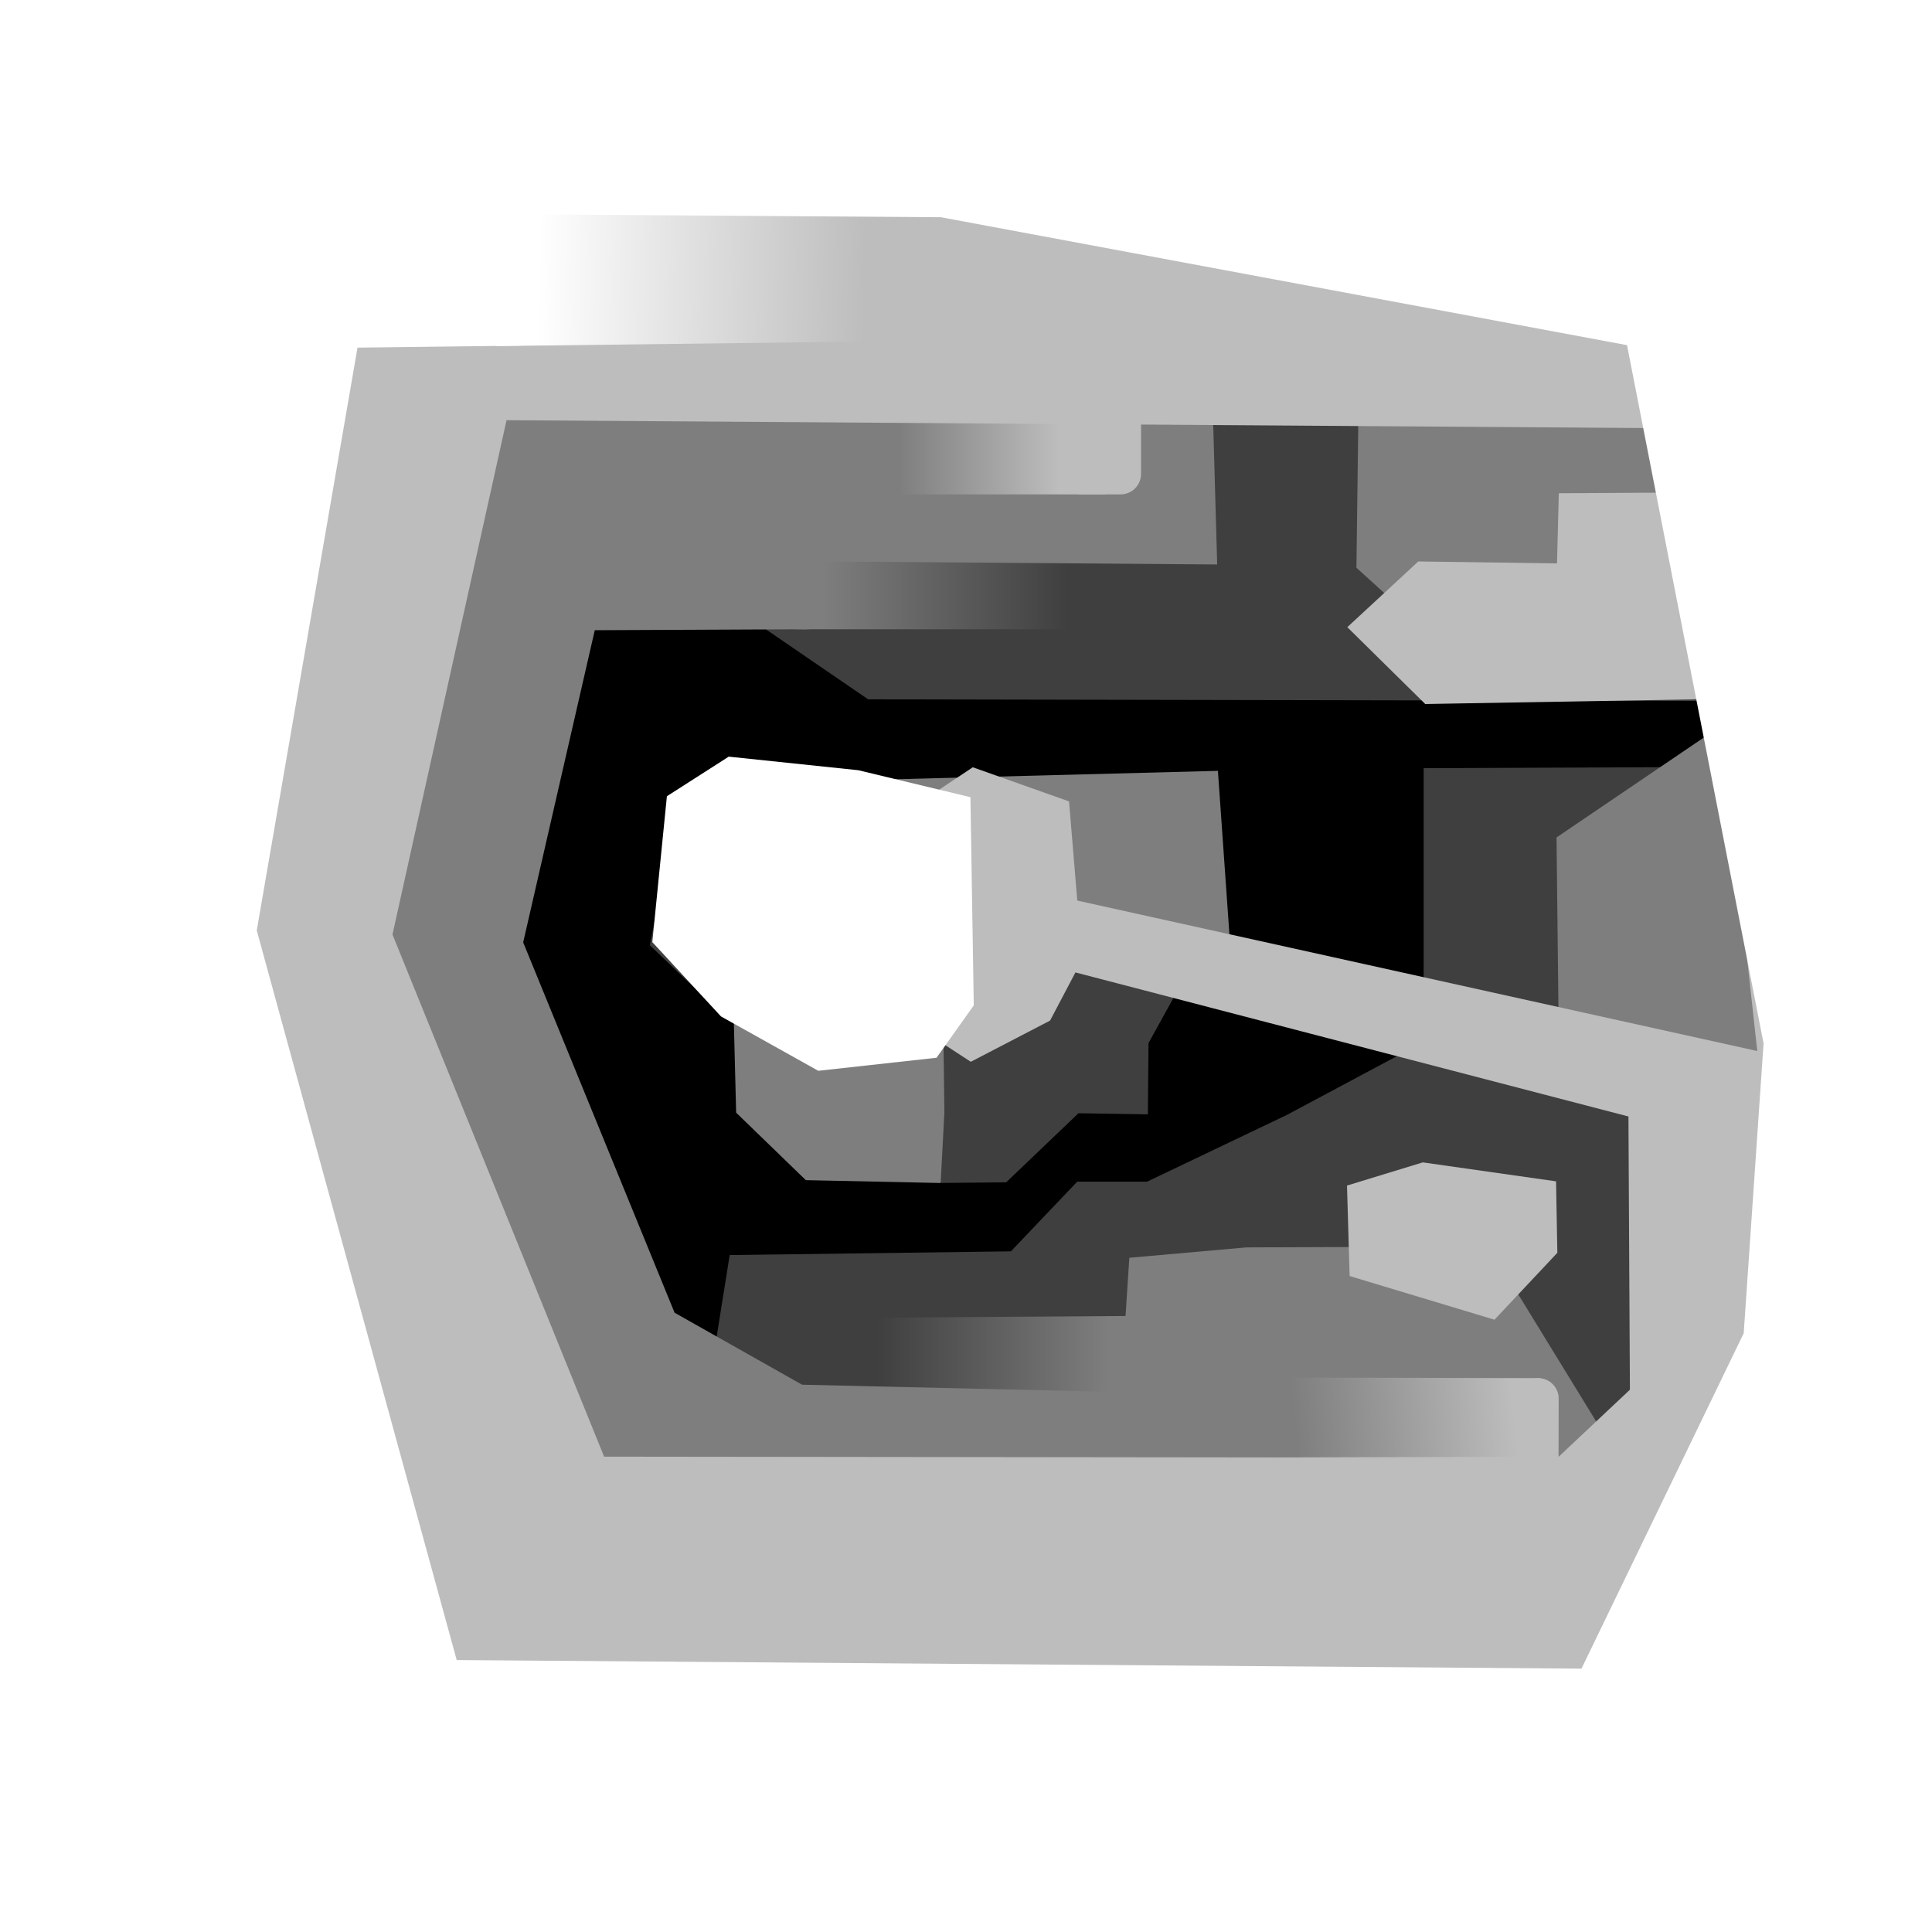
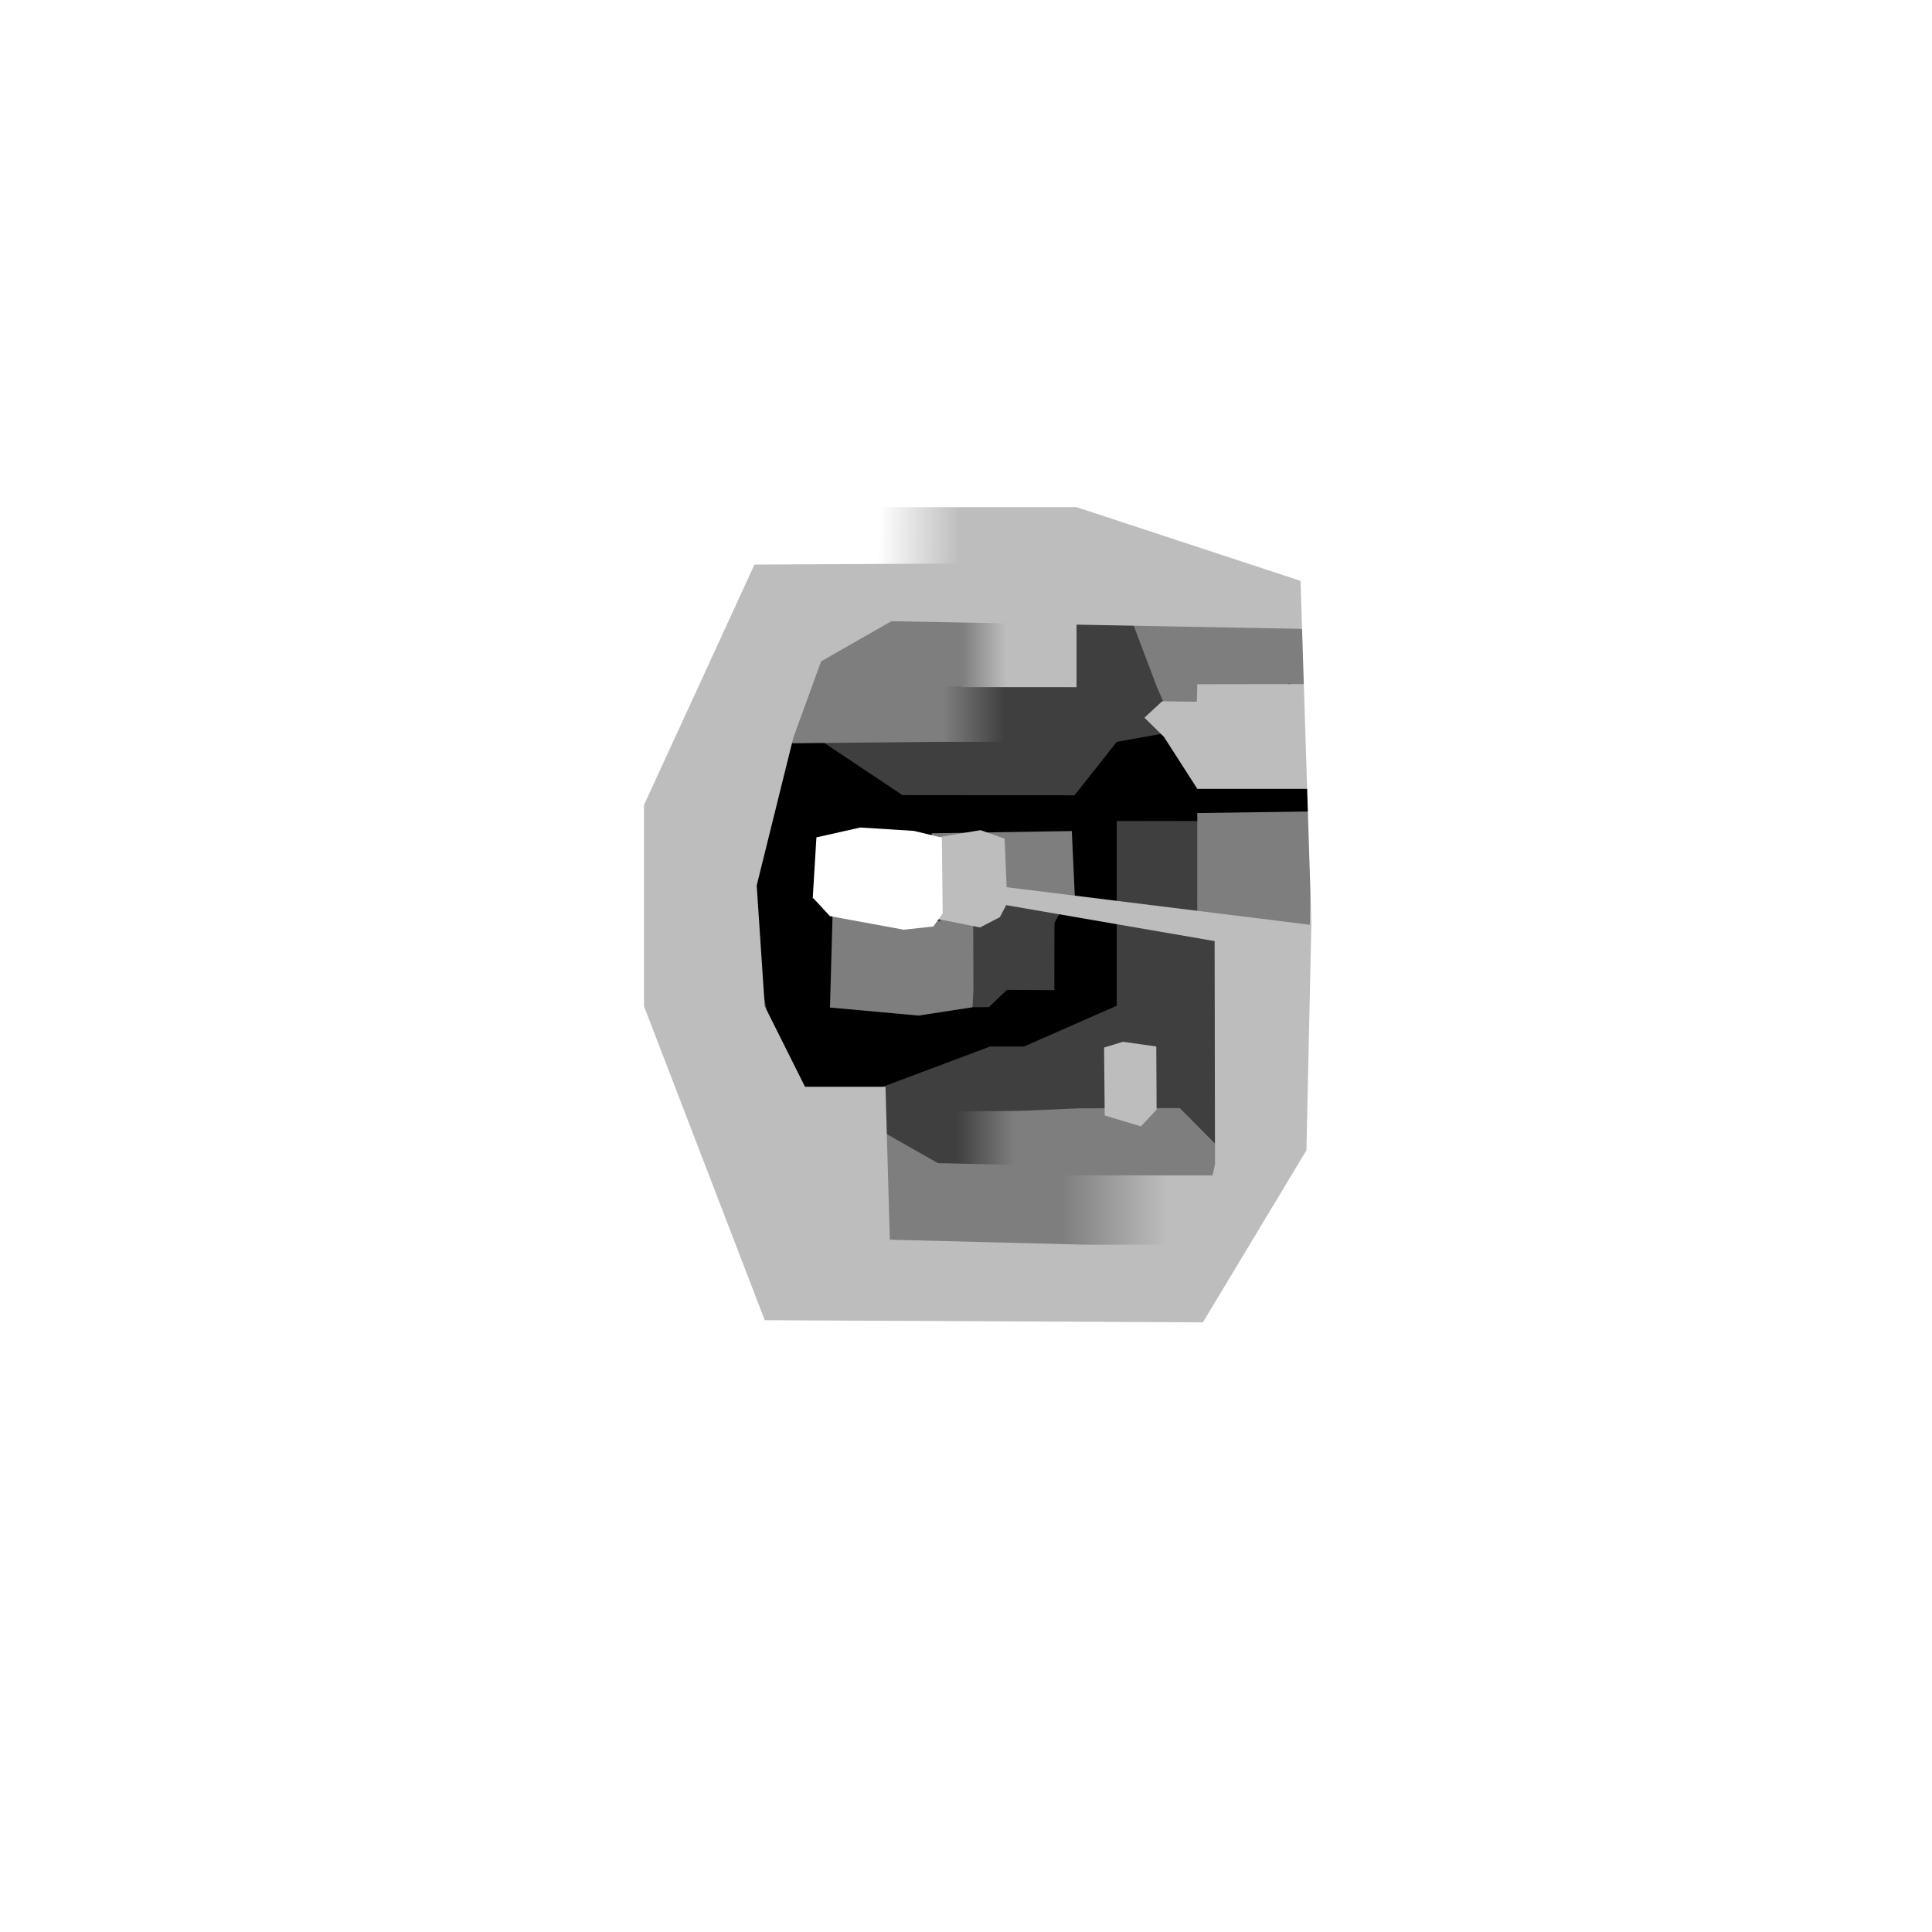
- <svg xmlns="http://www.w3.org/2000/svg" xmlns:xlink="http://www.w3.org/1999/xlink" width="8426.931" height="8426.931" viewBox="0 0 8426.931 8426.931" id="svg2" version="1.1">
+ <svg xmlns="http://www.w3.org/2000/svg" xmlns:xlink="http://www.w3.org/1999/xlink" width="240" height="240" viewBox="0 0 240 240" id="svg2" version="1.1">
  <defs id="defs4">
    <linearGradient id="linearGradient6356">
      <stop id="stop6358" offset="0" style="stop-color:#7e7e7e;stop-opacity:1" />
      <stop id="stop6360" offset="1" style="stop-color:#3f3f3f;stop-opacity:1" />
    </linearGradient>
-     <linearGradient xlink:href="#linearGradient9794" id="linearGradient9792" gradientUnits="userSpaceOnUse" x1="1919.558" y1="-1426.744" x2="850.644" y2="-1426.744" />
+     <linearGradient xlink:href="#linearGradient9794" id="linearGradient9792" gradientUnits="userSpaceOnUse" x1="1919.558" y1="-1426.744" x2="850.644" y2="-1426.744" gradientTransform="matrix(-0.00711493,0,0,0.00710647,-3385.613,3793.738)" />
    <linearGradient id="linearGradient9794">
      <stop id="stop9796" offset="0" style="stop-color:#7e7e7e;stop-opacity:1" />
      <stop id="stop9798" offset="1" style="stop-color:#3f3f3f;stop-opacity:1" />
    </linearGradient>
-     <linearGradient xlink:href="#linearGradient9720" id="linearGradient9726" x1="1919.558" y1="-1426.744" x2="1563.253" y2="-1426.744" gradientUnits="userSpaceOnUse" />
+     <linearGradient xlink:href="#linearGradient9720" id="linearGradient9726" x1="1955.777" y1="-1426.744" x2="1563.253" y2="-1426.744" gradientUnits="userSpaceOnUse" gradientTransform="matrix(0.01404112,0,0,0.00860569,-3418.907,3791.312)" />
    <linearGradient id="linearGradient9720">
      <stop style="stop-color:#bdbdbd;stop-opacity:1;" offset="0" id="stop9722" />
      <stop style="stop-color:#7e7e7e;stop-opacity:1" offset="1" id="stop9724" />
    </linearGradient>
-     <linearGradient xlink:href="#linearGradient9720" id="linearGradient9726-8" x1="1919.558" y1="-1426.744" x2="960.992" y2="-1523.273" gradientUnits="userSpaceOnUse" gradientTransform="translate(199.27,-93.51838)" />
-     <linearGradient xlink:href="#linearGradient10019" id="linearGradient10017" gradientUnits="userSpaceOnUse" x1="1919.558" y1="-1426.744" x2="1196.519" y2="-1412.355" />
+     <linearGradient xlink:href="#linearGradient9720" id="linearGradient9726-8" x1="2805.081" y1="-1519.212" x2="960.992" y2="-1523.273" gradientUnits="userSpaceOnUse" gradientTransform="matrix(0.00711491,1.5649502e-5,1.5668135e-5,-0.00710645,-3391.38,3800.278)" />
+     <linearGradient xlink:href="#linearGradient10019" id="linearGradient10017" gradientUnits="userSpaceOnUse" x1="1919.558" y1="-1426.744" x2="1196.519" y2="-1412.355" gradientTransform="matrix(-0.01404007,1.7124094e-4,1.0520237e-4,0.00860505,-3380.995,3784.492)" />
    <linearGradient id="linearGradient10019">
      <stop id="stop10021" offset="0" style="stop-color:#ffffff;stop-opacity:1" />
      <stop id="stop10023" offset="1" style="stop-color:#bdbdbd;stop-opacity:1" />
    </linearGradient>
-     <linearGradient xlink:href="#linearGradient6356" id="linearGradient9726-8-6" x1="1671.192" y1="-1525.877" x2="660.919" y2="-1519.217" gradientUnits="userSpaceOnUse" gradientTransform="translate(199.27,-93.51838)" />
+     <linearGradient xlink:href="#linearGradient6356" id="linearGradient9726-8-6" x1="1671.192" y1="-1525.877" x2="660.919" y2="-1519.217" gradientUnits="userSpaceOnUse" gradientTransform="matrix(0.00711477,-4.6847098e-5,-4.6902875e-5,-0.00710631,-3402.401,3798.466)" />
  </defs>
-   <g id="layer3" style="display:inline" transform="translate(3199.102,4994.543)">
-     <path style="color:#000000;clip-rule:nonzero;display:inline;overflow:visible;visibility:visible;opacity:1;isolation:auto;mix-blend-mode:normal;color-interpolation:sRGB;color-interpolation-filters:linearRGB;solid-color:#000000;solid-opacity:1;fill:#000000;fill-opacity:1;fill-rule:nonzero;stroke:none;stroke-width:10;stroke-linecap:round;stroke-linejoin:round;stroke-miterlimit:4;stroke-dasharray:none;stroke-dashoffset:0;stroke-opacity:1;marker:none;color-rendering:auto;image-rendering:auto;shape-rendering:auto;text-rendering:auto;enable-background:accumulate" d="m 4937.193,-4805.086 -38.796,5058.001 -7487.441,1278.264 0,-5703.592 z" id="rect7794" />
-     <path style="color:#000000;clip-rule:nonzero;display:inline;overflow:visible;visibility:visible;opacity:1;isolation:auto;mix-blend-mode:normal;color-interpolation:sRGB;color-interpolation-filters:linearRGB;solid-color:#000000;solid-opacity:1;fill:#3f3f3f;fill-opacity:1;fill-rule:nonzero;stroke:none;stroke-width:10;stroke-linecap:round;stroke-linejoin:round;stroke-miterlimit:4;stroke-dasharray:none;stroke-dashoffset:0;stroke-opacity:1;marker:none;color-rendering:auto;image-rendering:auto;shape-rendering:auto;text-rendering:auto;enable-background:accumulate" d="m -2876.888,-4704.547 -184.524,8019.048 8201.985,14.194 85.165,-8090.019 z m 7380.59,2767.984 5.66,286.349 -1498.871,6.295 0,1193.73 -596.697,318.713 -609.916,291.149 -304.466,0 L 1210.179,463.534 -16.363,479.726 -132.719,1208.372 -750.689,-53.677 -1115.592,-1019.304 l 233.527,-826.75 276.348,-915.058 1193.163,816.865 z m -3491.322,419.703 -1252.847,2.507 -124.061,642.761 291.559,278.961 980.519,757.875 282.035,-2.794 315.325,-301.283 302.773,4.75 2.801,-310.824 282.271,-510.993 -204.612,-407.182 -168.289,-187.959 z" id="rect6858" />
-     <path style="color:#000000;clip-rule:nonzero;display:inline;overflow:visible;visibility:visible;opacity:1;isolation:auto;mix-blend-mode:normal;color-interpolation:sRGB;color-interpolation-filters:linearRGB;solid-color:#000000;solid-opacity:1;fill:#7e7e7e;fill-opacity:1;fill-rule:nonzero;stroke:none;stroke-width:10;stroke-linecap:round;stroke-linejoin:round;stroke-miterlimit:4;stroke-dasharray:none;stroke-dashoffset:0;stroke-opacity:1;marker:none;color-rendering:auto;image-rendering:auto;shape-rendering:auto;text-rendering:auto;enable-background:accumulate" d="m 2168.856,-840.747 -769.856,-110.521 -483.066,484.423 4.174,324.195 L 903.832,165.434 315.716,153.013 11.777,-141.409 -3.714,-751.705 756.947,-466.499 l -158.126,-490.642 0,-635.725 1514.334,-39.441 z" id="path6703" />
-     <path style="color:#000000;clip-rule:nonzero;display:inline;overflow:visible;visibility:visible;opacity:1;isolation:auto;mix-blend-mode:normal;color-interpolation:sRGB;color-interpolation-filters:linearRGB;solid-color:#000000;solid-opacity:1;fill:#7e7e7e;fill-opacity:1;fill-rule:nonzero;stroke:none;stroke-width:10;stroke-linecap:round;stroke-linejoin:round;stroke-miterlimit:4;stroke-dasharray:none;stroke-dashoffset:0;stroke-opacity:1;marker:none;color-rendering:auto;image-rendering:auto;shape-rendering:auto;text-rendering:auto;enable-background:accumulate" d="m 3600.12,-443.191 1187.292,175.151 -391.269,-1399.045 -131.195,-132.447 -674.823,457.709 z" id="path6856" />
-     <g transform="matrix(-1,0,0,1,2312.595,-1079.024)" style="display:inline" id="g9728-1">
-       <rect style="color:#000000;clip-rule:nonzero;display:inline;overflow:visible;visibility:visible;opacity:1;isolation:auto;mix-blend-mode:normal;color-interpolation:sRGB;color-interpolation-filters:linearRGB;solid-color:#000000;solid-opacity:1;fill:url(#linearGradient9792);fill-opacity:1;fill-rule:nonzero;stroke:none;stroke-width:2;stroke-linecap:round;stroke-linejoin:round;stroke-miterlimit:4;stroke-dasharray:none;stroke-dashoffset:0;stroke-opacity:1;marker:none;color-rendering:auto;image-rendering:auto;shape-rendering:auto;text-rendering:auto;enable-background:accumulate" id="rect9718-6" width="1176.81" height="511.875" x="830.57" y="-1682.681" />
-       <rect y="-1532.13" x="1922.067" height="361.323" width="178.152" id="rect9716-4" style="color:#000000;clip-rule:nonzero;display:inline;overflow:visible;visibility:visible;opacity:1;isolation:auto;mix-blend-mode:normal;color-interpolation:sRGB;color-interpolation-filters:linearRGB;solid-color:#000000;solid-opacity:1;fill:#7e7e7e;fill-opacity:1;fill-rule:nonzero;stroke:none;stroke-width:2;stroke-linecap:round;stroke-linejoin:round;stroke-miterlimit:4;stroke-dasharray:none;stroke-dashoffset:0;stroke-opacity:1;marker:none;color-rendering:auto;image-rendering:auto;shape-rendering:auto;text-rendering:auto;enable-background:accumulate" rx="67.748" ry="67.748" />
-     </g>
-     <g style="display:inline" id="g9728-9-8" transform="matrix(0.9999783,-0.00659218,-0.00659218,-0.9999783,-246.7068,-505.912)">
-       <rect style="color:#000000;clip-rule:nonzero;display:inline;overflow:visible;visibility:visible;opacity:1;isolation:auto;mix-blend-mode:normal;color-interpolation:sRGB;color-interpolation-filters:linearRGB;solid-color:#000000;solid-opacity:1;fill:url(#linearGradient9726-8-6);fill-opacity:1;fill-rule:nonzero;stroke:none;stroke-width:2;stroke-linecap:round;stroke-linejoin:round;stroke-miterlimit:4;stroke-dasharray:none;stroke-dashoffset:0;stroke-opacity:1;marker:none;color-rendering:auto;image-rendering:auto;shape-rendering:auto;text-rendering:auto;enable-background:accumulate" id="rect9718-8-5" width="1203.066" height="708.17" x="836.939" y="-1972.495" />
-       <rect y="-1915.213" x="2121.337" height="650.888" width="178.152" id="rect9716-2-4" style="color:#000000;clip-rule:nonzero;display:inline;overflow:visible;visibility:visible;opacity:1;isolation:auto;mix-blend-mode:normal;color-interpolation:sRGB;color-interpolation-filters:linearRGB;solid-color:#000000;solid-opacity:1;fill:#bdbdbd;fill-opacity:1;fill-rule:nonzero;stroke:none;stroke-width:2;stroke-linecap:round;stroke-linejoin:round;stroke-miterlimit:4;stroke-dasharray:none;stroke-dashoffset:0;stroke-opacity:1;marker:none;color-rendering:auto;image-rendering:auto;shape-rendering:auto;text-rendering:auto;enable-background:accumulate" rx="89.076" ry="89.076" />
-     </g>
-     <path style="color:#000000;clip-rule:nonzero;display:inline;overflow:visible;visibility:visible;opacity:1;isolation:auto;mix-blend-mode:normal;color-interpolation:sRGB;color-interpolation-filters:linearRGB;solid-color:#000000;solid-opacity:1;fill:#7e7e7e;fill-opacity:1;fill-rule:nonzero;stroke:none;stroke-width:10;stroke-linecap:round;stroke-linejoin:round;stroke-miterlimit:4;stroke-dasharray:none;stroke-dashoffset:0;stroke-opacity:1;marker:none;color-rendering:auto;image-rendering:auto;shape-rendering:auto;text-rendering:auto;enable-background:accumulate" d="m 5108.624,-1836.207 -995.867,-767.122 -887,546.863 -508.428,-461.687 9.832,-764.974 -638.502,0.172 21.302,750.545 -1821.214,-14.041 24.381,296.584 -917.971,4.172 -312.291,1361.606 660.341,1615.254 556.057,314.005 1389.398,32.154 38.077,-585.75 510.972,-45.283 1057.35,-4.139 1780.888,2905.26 -8233.71,157.96 336.912,-8183.943 8011.64,-29.672 z" id="path6912" />
-     <g id="g9728" transform="matrix(1.973473,0,0,1.210967,-2366.879,-1420.37)" style="display:inline">
-       <rect style="color:#000000;clip-rule:nonzero;display:inline;overflow:visible;visibility:visible;opacity:1;isolation:auto;mix-blend-mode:normal;color-interpolation:sRGB;color-interpolation-filters:linearRGB;solid-color:#000000;solid-opacity:1;fill:url(#linearGradient9726);fill-opacity:1;fill-rule:nonzero;stroke:none;stroke-width:2;stroke-linecap:round;stroke-linejoin:round;stroke-miterlimit:4;stroke-dasharray:none;stroke-dashoffset:0;stroke-opacity:1;marker:none;color-rendering:auto;image-rendering:auto;shape-rendering:auto;text-rendering:auto;enable-background:accumulate" id="rect9718" width="459.181" height="511.875" x="1563.253" y="-1682.681" />
-       <rect y="-1532.13" x="1922.067" height="361.323" width="178.152" id="rect9716" style="color:#000000;clip-rule:nonzero;display:inline;overflow:visible;visibility:visible;opacity:1;isolation:auto;mix-blend-mode:normal;color-interpolation:sRGB;color-interpolation-filters:linearRGB;solid-color:#000000;solid-opacity:1;fill:#bdbdbd;fill-opacity:1;fill-rule:nonzero;stroke:none;stroke-width:2;stroke-linecap:round;stroke-linejoin:round;stroke-miterlimit:4;stroke-dasharray:none;stroke-dashoffset:0;stroke-opacity:1;marker:none;color-rendering:auto;image-rendering:auto;shape-rendering:auto;text-rendering:auto;enable-background:accumulate" rx="45.137" ry="73.558" />
-     </g>
-     <g style="display:inline" id="g9728-9" transform="matrix(0.9999976,0.00220215,0.00220215,-0.9999976,1302.991,-252.6435)">
-       <rect style="color:#000000;clip-rule:nonzero;display:inline;overflow:visible;visibility:visible;opacity:1;isolation:auto;mix-blend-mode:normal;color-interpolation:sRGB;color-interpolation-filters:linearRGB;solid-color:#000000;solid-opacity:1;fill:url(#linearGradient9726-8);fill-opacity:1;fill-rule:nonzero;stroke:none;stroke-width:2;stroke-linecap:round;stroke-linejoin:round;stroke-miterlimit:4;stroke-dasharray:none;stroke-dashoffset:0;stroke-opacity:1;marker:none;color-rendering:auto;image-rendering:auto;shape-rendering:auto;text-rendering:auto;enable-background:accumulate" id="rect9718-8" width="1109.129" height="708.17" x="1112.576" y="-1972.495" />
-       <rect y="-1915.213" x="2121.337" height="650.888" width="178.152" id="rect9716-2" style="color:#000000;clip-rule:nonzero;display:inline;overflow:visible;visibility:visible;opacity:1;isolation:auto;mix-blend-mode:normal;color-interpolation:sRGB;color-interpolation-filters:linearRGB;solid-color:#000000;solid-opacity:1;fill:#bdbdbd;fill-opacity:1;fill-rule:nonzero;stroke:none;stroke-width:2;stroke-linecap:round;stroke-linejoin:round;stroke-miterlimit:4;stroke-dasharray:none;stroke-dashoffset:0;stroke-opacity:1;marker:none;color-rendering:auto;image-rendering:auto;shape-rendering:auto;text-rendering:auto;enable-background:accumulate" rx="89.076" ry="89.076" />
-     </g>
-     <path style="color:#000000;clip-rule:nonzero;display:inline;overflow:visible;visibility:visible;opacity:1;isolation:auto;mix-blend-mode:normal;color-interpolation:sRGB;color-interpolation-filters:linearRGB;solid-color:#000000;solid-opacity:1;fill:#bdbdbd;fill-opacity:1;fill-rule:nonzero;stroke:none;stroke-width:10;stroke-linecap:round;stroke-linejoin:round;stroke-miterlimit:4;stroke-dasharray:none;stroke-dashoffset:0;stroke-opacity:1;marker:none;color-rendering:auto;image-rendering:auto;shape-rendering:auto;text-rendering:auto;enable-background:accumulate" d="m -2966.404,-4833.823 93.556,8072.029 7909.4,-45.617 61.019,-7966.839 z m 7133.33,1707.702 298.768,2715.933 -2965.954,-656.264 -35.897,-432.478 -419.837,-148.953 -270.469,179.791 -96.643,871.197 358.368,233.617 345.745,-179.65 110.665,-210.106 2412.121,628.32 6.395,1191.784 -310.481,292.081 -1223.662,3.279 -2940.161,-3.388 -923.06,-2277.431 497.476,-2243.403 z" id="path6920" />
-     <path style="color:#000000;clip-rule:nonzero;display:inline;overflow:visible;visibility:visible;opacity:1;isolation:auto;mix-blend-mode:normal;color-interpolation:sRGB;color-interpolation-filters:linearRGB;solid-color:#000000;solid-opacity:1;fill:#bdbdbd;fill-opacity:1;fill-rule:nonzero;stroke:none;stroke-width:10;stroke-linecap:round;stroke-linejoin:round;stroke-miterlimit:4;stroke-dasharray:none;stroke-dashoffset:0;stroke-opacity:1;marker:none;color-rendering:auto;image-rendering:auto;shape-rendering:auto;text-rendering:auto;enable-background:accumulate" d="m 3006.769,75.491 581.283,82.682 5.629,311.682 -274.165,291.875 -631.842,-190.539 -11.485,-394.589 z" id="path7323" />
-     <g transform="matrix(-1.973326,0.0240965,0.01478615,1.210877,2961.734,-2380.019)" id="g10011" style="display:inline">
-       <rect y="-1682.681" x="1139.633" height="729.91" width="878.25" id="rect10013" style="color:#000000;clip-rule:nonzero;display:inline;overflow:visible;visibility:visible;opacity:1;isolation:auto;mix-blend-mode:normal;color-interpolation:sRGB;color-interpolation-filters:linearRGB;solid-color:#000000;solid-opacity:1;fill:url(#linearGradient10017);fill-opacity:1;fill-rule:nonzero;stroke:none;stroke-width:2;stroke-linecap:round;stroke-linejoin:round;stroke-miterlimit:4;stroke-dasharray:none;stroke-dashoffset:0;stroke-opacity:1;marker:none;color-rendering:auto;image-rendering:auto;shape-rendering:auto;text-rendering:auto;enable-background:accumulate" />
-       <rect ry="73.558" rx="45.137" style="color:#000000;clip-rule:nonzero;display:inline;overflow:visible;visibility:visible;opacity:1;isolation:auto;mix-blend-mode:normal;color-interpolation:sRGB;color-interpolation-filters:linearRGB;solid-color:#000000;solid-opacity:1;fill:#ffffff;fill-opacity:1;fill-rule:nonzero;stroke:none;stroke-width:2;stroke-linecap:round;stroke-linejoin:round;stroke-miterlimit:4;stroke-dasharray:none;stroke-dashoffset:0;stroke-opacity:1;marker:none;color-rendering:auto;image-rendering:auto;shape-rendering:auto;text-rendering:auto;enable-background:accumulate" id="rect10015" width="477.196" height="812.961" x="1922.067" y="-1766.183" />
-     </g>
-     <path id="path5206" d="m 2677.513,-2258.97 339.93,335.207 1270.876,-22.112 -73.562,-900.82 -614.66,3.591 -7.927,305.981 -604.988,-8.477 z" style="color:#000000;clip-rule:nonzero;display:inline;overflow:visible;visibility:visible;opacity:1;isolation:auto;mix-blend-mode:normal;color-interpolation:sRGB;color-interpolation-filters:linearRGB;solid-color:#000000;solid-opacity:1;fill:#bdbdbd;fill-opacity:1;fill-rule:nonzero;stroke:none;stroke-width:100;stroke-linecap:round;stroke-linejoin:miter;stroke-miterlimit:4;stroke-dasharray:none;stroke-dashoffset:0;stroke-opacity:1;marker:none;color-rendering:auto;image-rendering:auto;shape-rendering:auto;text-rendering:auto;enable-background:accumulate" />
-     <path style="color:#000000;clip-rule:nonzero;display:inline;overflow:visible;visibility:visible;opacity:1;isolation:auto;mix-blend-mode:normal;color-interpolation:sRGB;color-interpolation-filters:linearRGB;solid-color:#000000;solid-opacity:1;fill:#ffffff;fill-opacity:1;fill-rule:nonzero;stroke:none;stroke-width:10;stroke-linecap:round;stroke-linejoin:round;stroke-miterlimit:4;stroke-dasharray:none;stroke-dashoffset:0;stroke-opacity:1;marker:none;color-rendering:auto;image-rendering:auto;shape-rendering:auto;text-rendering:auto;enable-background:accumulate" d="m 544.704,-1635.012 488.939,117.567 14.663,908.051 -162.441,228.496 -515.822,56.923 -424.322,-237.124 -299.562,-324.116 63.578,-636.367 269.724,-172.657 z" id="path6918" />
-     <path style="color:#000000;clip-rule:nonzero;display:inline;overflow:visible;visibility:visible;opacity:1;isolation:auto;mix-blend-mode:normal;color-interpolation:sRGB;color-interpolation-filters:linearRGB;solid-color:#000000;solid-opacity:1;fill:#ffffff;fill-opacity:1;fill-rule:nonzero;stroke:none;stroke-width:10;stroke-linecap:round;stroke-linejoin:round;stroke-miterlimit:4;stroke-dasharray:none;stroke-dashoffset:0;stroke-opacity:1;marker:none;color-rendering:auto;image-rendering:auto;shape-rendering:auto;text-rendering:auto;enable-background:accumulate" d="m 5526.145,-5177.273 -8806.789,18.749 -145.803,8987.138 8995.174,-245.858 z m -4620.91,1130.277 2992.358,557.94 595.561,3045.725 -86.601,1264.06 -707.616,1462.944 -4906,-37.472 -872.146,-3182.319 540.751,-3127.882 z" id="path7061" />
+   <g id="layer3" style="display:inline" transform="translate(3516.446,-3668.614)">
+     <path style="color:#000000;clip-rule:nonzero;display:inline;overflow:visible;visibility:visible;opacity:1;isolation:auto;mix-blend-mode:normal;color-interpolation:sRGB;color-interpolation-filters:linearRGB;solid-color:#000000;solid-opacity:1;fill:#000000;fill-opacity:1;fill-rule:nonzero;stroke:none;stroke-width:10;stroke-linecap:round;stroke-linejoin:round;stroke-miterlimit:4;stroke-dasharray:none;stroke-dashoffset:0;stroke-opacity:1;marker:none;color-rendering:auto;image-rendering:auto;shape-rendering:auto;text-rendering:auto;enable-background:accumulate" d="m -3348.741,3744.415 -0.276,82.452 -79.471,0 0,-77.956 z" id="rect7794" />
+     <path style="color:#000000;clip-rule:nonzero;display:inline;overflow:visible;visibility:visible;opacity:1;isolation:auto;mix-blend-mode:normal;color-interpolation:sRGB;color-interpolation-filters:linearRGB;solid-color:#000000;solid-opacity:1;fill:#3f3f3f;fill-opacity:1;fill-rule:nonzero;stroke:none;stroke-width:10;stroke-linecap:round;stroke-linejoin:round;stroke-miterlimit:4;stroke-dasharray:none;stroke-dashoffset:0;stroke-opacity:1;marker:none;color-rendering:auto;image-rendering:auto;shape-rendering:auto;text-rendering:auto;enable-background:accumulate" d="m -3430.536,3745.129 -1.313,76.831 82.915,4.816 0.606,-82.051 z m 80.649,10.641 -3.538,14.799 -24.29,0.045 0,12.593 0,10.338 -11.518,5.069 -2.166,0 -2.058,0 -15.989,6 1.971,7.095 -10.971,-4.095 -5.896,-29 1.661,-11.078 4.862,-9.144 13.477,8.995 21.377,0.022 5.25,-6.638 z m -44.977,16.899 -16.273,0.018 -4.42,7.525 5.611,1.982 14.335,11.546 2.007,-0.02 2.244,-2.141 5.886,0.034 0.02,-8.369 2.008,-3.631 -1.456,-5.851 -4.929,-1.336 z" id="rect6858" />
+     <path style="color:#000000;clip-rule:nonzero;display:inline;overflow:visible;visibility:visible;opacity:1;isolation:auto;mix-blend-mode:normal;color-interpolation:sRGB;color-interpolation-filters:linearRGB;solid-color:#000000;solid-opacity:1;fill:#7e7e7e;fill-opacity:1;fill-rule:nonzero;stroke:none;stroke-width:10;stroke-linecap:round;stroke-linejoin:round;stroke-miterlimit:4;stroke-dasharray:none;stroke-dashoffset:0;stroke-opacity:1;marker:none;color-rendering:auto;image-rendering:auto;shape-rendering:auto;text-rendering:auto;enable-background:accumulate" d="m -3382.905,3780.431 -9.209,-0.785 -3.437,3.442 0.03,8.464 -0.116,2.189 -6.706,1.032 -11,-1 0.353,-12.71 13.412,2.027 -1.125,-3.487 0,-7.475 17.401,-0.28 z" id="path6703" />
+     <path style="color:#000000;clip-rule:nonzero;display:inline;overflow:visible;visibility:visible;opacity:1;isolation:auto;mix-blend-mode:normal;color-interpolation:sRGB;color-interpolation-filters:linearRGB;solid-color:#000000;solid-opacity:1;fill:#7e7e7e;fill-opacity:1;fill-rule:nonzero;stroke:none;stroke-width:10;stroke-linecap:round;stroke-linejoin:round;stroke-miterlimit:4;stroke-dasharray:none;stroke-dashoffset:0;stroke-opacity:1;marker:none;color-rendering:auto;image-rendering:auto;shape-rendering:auto;text-rendering:auto;enable-background:accumulate" d="m -3367.721,3783.256 16.275,1.245 -1.363,-14.144 -0.933,-0.941 -13.972,0.198 z" id="path6856" />
+     <path id="rect9718-6" d="m -3391.523,3753.767 -9.924,0 0,7 9.924,0 z" style="color:#000000;clip-rule:nonzero;display:inline;overflow:visible;visibility:visible;opacity:1;isolation:auto;mix-blend-mode:normal;color-interpolation:sRGB;color-interpolation-filters:linearRGB;solid-color:#000000;solid-opacity:1;fill:url(#linearGradient9792);fill-opacity:1;fill-rule:nonzero;stroke:none;stroke-width:2;stroke-linecap:round;stroke-linejoin:round;stroke-miterlimit:4;stroke-dasharray:none;stroke-dashoffset:0;stroke-opacity:1;marker:none;color-rendering:auto;image-rendering:auto;shape-rendering:auto;text-rendering:auto;enable-background:accumulate" />
+     <path id="rect9718-8-5" d="m -3397.776,3818.583 8.56,-0.056 -0.033,-11.914 -8.56,0.056 z" style="color:#000000;clip-rule:nonzero;display:inline;overflow:visible;visibility:visible;opacity:1;isolation:auto;mix-blend-mode:normal;color-interpolation:sRGB;color-interpolation-filters:linearRGB;solid-color:#000000;solid-opacity:1;fill:url(#linearGradient9726-8-6);fill-opacity:1;fill-rule:nonzero;stroke:none;stroke-width:2;stroke-linecap:round;stroke-linejoin:round;stroke-miterlimit:4;stroke-dasharray:none;stroke-dashoffset:0;stroke-opacity:1;marker:none;color-rendering:auto;image-rendering:auto;shape-rendering:auto;text-rendering:auto;enable-background:accumulate" />
+     <path style="color:#000000;clip-rule:nonzero;display:inline;overflow:visible;visibility:visible;opacity:1;isolation:auto;mix-blend-mode:normal;color-interpolation:sRGB;color-interpolation-filters:linearRGB;solid-color:#000000;solid-opacity:1;fill:#7e7e7e;fill-opacity:1;fill-rule:nonzero;stroke:none;stroke-width:10;stroke-linecap:round;stroke-linejoin:round;stroke-miterlimit:4;stroke-dasharray:none;stroke-dashoffset:0;stroke-opacity:1;marker:none;color-rendering:auto;image-rendering:auto;shape-rendering:auto;text-rendering:auto;enable-background:accumulate" d="m -3349.161,3760.77 -7.085,-7.255 -14.132,5.69 -2.33,-5.178 -5.007,-13.257 -5,0 0,13.203 -17.211,-0.1 0,6.895 -21.52,0.205 -5,17.641 9,27 9.089,2.703 8.419,4.784 9.886,0.229 0.271,-6.716 7.367,-0.322 12.523,-0.029 20.499,20.646 -83.141,-3.593 2.397,-82.797 81.561,-2.534 z" id="path6912" />
+     <path id="rect9718" d="m -3396.958,3745.966 14.243,0 0,8.007 -14.243,0 z" style="color:#000000;clip-rule:nonzero;display:inline;overflow:visible;visibility:visible;opacity:1;isolation:auto;mix-blend-mode:normal;color-interpolation:sRGB;color-interpolation-filters:linearRGB;solid-color:#000000;solid-opacity:1;fill:url(#linearGradient9726);fill-opacity:1;fill-rule:nonzero;stroke:none;stroke-width:2;stroke-linecap:round;stroke-linejoin:round;stroke-miterlimit:4;stroke-dasharray:none;stroke-dashoffset:0;stroke-opacity:1;marker:none;color-rendering:auto;image-rendering:auto;shape-rendering:auto;text-rendering:auto;enable-background:accumulate" />
+     <path id="rect9718-8" d="m -3386.457,3825.797 30.559,0.017 0.011,-11.184 -30.559,-0.017 z" style="color:#000000;clip-rule:nonzero;display:inline;overflow:visible;visibility:visible;opacity:1;isolation:auto;mix-blend-mode:normal;color-interpolation:sRGB;color-interpolation-filters:linearRGB;solid-color:#000000;solid-opacity:1;fill:url(#linearGradient9726-8);fill-opacity:1;fill-rule:nonzero;stroke:none;stroke-width:2;stroke-linecap:round;stroke-linejoin:round;stroke-miterlimit:4;stroke-dasharray:none;stroke-dashoffset:0;stroke-opacity:1;marker:none;color-rendering:auto;image-rendering:auto;shape-rendering:auto;text-rendering:auto;enable-background:accumulate" />
+     <path style="color:#000000;clip-rule:nonzero;display:inline;overflow:visible;visibility:visible;opacity:1;isolation:auto;mix-blend-mode:normal;color-interpolation:sRGB;color-interpolation-filters:linearRGB;solid-color:#000000;solid-opacity:1;fill:#bdbdbd;fill-opacity:1;fill-rule:nonzero;stroke:none;stroke-width:10;stroke-linecap:round;stroke-linejoin:round;stroke-miterlimit:4;stroke-dasharray:none;stroke-dashoffset:0;stroke-opacity:1;marker:none;color-rendering:auto;image-rendering:auto;shape-rendering:auto;text-rendering:auto;enable-background:accumulate" d="m -3447.112,3728.154 -4.334,105.46 116.559,9 -14.352,-119 z m 94.225,18.616 -0.848,36.721 -37.661,-4.664 -0.255,-6.031 -2.987,-1.059 -7.703,1.278 -0.688,9.149 8.328,1.66 2.46,-1.277 0.787,-1.493 25.893,4.465 0.046,27.738 -2.209,9.959 -13.706,0.023 -24.479,-0.626 -0.537,-19 -10,0 -5,-10 -1,-15 4.559,-18.393 3.441,-9.451 8.732,-4.986 z" id="path6920" />
+     <path style="color:#000000;clip-rule:nonzero;display:inline;overflow:visible;visibility:visible;opacity:1;isolation:auto;mix-blend-mode:normal;color-interpolation:sRGB;color-interpolation-filters:linearRGB;solid-color:#000000;solid-opacity:1;fill:#bdbdbd;fill-opacity:1;fill-rule:nonzero;stroke:none;stroke-width:10;stroke-linecap:round;stroke-linejoin:round;stroke-miterlimit:4;stroke-dasharray:none;stroke-dashoffset:0;stroke-opacity:1;marker:none;color-rendering:auto;image-rendering:auto;shape-rendering:auto;text-rendering:auto;enable-background:accumulate" d="m -3376.943,3798.026 4.136,0.588 0.04,7.847 -1.951,2.074 -4.495,-1.354 -0.082,-8.436 z" id="path7323" />
+     <path id="rect10013" d="m -3397.172,3728.614 -29.351,0.15 0.077,10.003 29.351,-0.15 z" style="color:#000000;clip-rule:nonzero;display:inline;overflow:visible;visibility:visible;opacity:1;isolation:auto;mix-blend-mode:normal;color-interpolation:sRGB;color-interpolation-filters:linearRGB;solid-color:#000000;solid-opacity:1;fill:url(#linearGradient10017);fill-opacity:1;fill-rule:nonzero;stroke:none;stroke-width:2;stroke-linecap:round;stroke-linejoin:round;stroke-miterlimit:4;stroke-dasharray:none;stroke-dashoffset:0;stroke-opacity:1;marker:none;color-rendering:auto;image-rendering:auto;shape-rendering:auto;text-rendering:auto;enable-background:accumulate" />
+     <path id="path5206" d="m -3374.279,3757.765 2.419,2.382 4.152,6.466 15.144,0 -0.523,-13.025 -14.627,0.025 -0.056,2.174 -4.304,-0.06 z" style="color:#000000;clip-rule:nonzero;display:inline;overflow:visible;visibility:visible;opacity:1;isolation:auto;mix-blend-mode:normal;color-interpolation:sRGB;color-interpolation-filters:linearRGB;solid-color:#000000;solid-opacity:1;fill:#bdbdbd;fill-opacity:1;fill-rule:nonzero;stroke:none;stroke-width:100;stroke-linecap:round;stroke-linejoin:miter;stroke-miterlimit:4;stroke-dasharray:none;stroke-dashoffset:0;stroke-opacity:1;marker:none;color-rendering:auto;image-rendering:auto;shape-rendering:auto;text-rendering:auto;enable-background:accumulate" />
+     <path style="color:#000000;clip-rule:nonzero;display:inline;overflow:visible;visibility:visible;opacity:1;isolation:auto;mix-blend-mode:normal;color-interpolation:sRGB;color-interpolation-filters:linearRGB;solid-color:#000000;solid-opacity:1;fill:#ffffff;fill-opacity:1;fill-rule:nonzero;stroke:none;stroke-width:10;stroke-linecap:round;stroke-linejoin:round;stroke-miterlimit:4;stroke-dasharray:none;stroke-dashoffset:0;stroke-opacity:1;marker:none;color-rendering:auto;image-rendering:auto;shape-rendering:auto;text-rendering:auto;enable-background:accumulate" d="m -3402.925,3771.829 3.479,0.836 0.104,9.411 -1.156,1.624 -3.67,0.405 -9.181,-1.685 -2.131,-2.303 0.452,-7.48 5.456,-1.227 z" id="path6918" />
+     <path style="color:#000000;clip-rule:nonzero;display:inline;overflow:visible;visibility:visible;opacity:1;isolation:auto;mix-blend-mode:normal;color-interpolation:sRGB;color-interpolation-filters:linearRGB;solid-color:#000000;solid-opacity:1;fill:#ffffff;fill-opacity:1;fill-rule:nonzero;stroke:none;stroke-width:10;stroke-linecap:round;stroke-linejoin:round;stroke-miterlimit:4;stroke-dasharray:none;stroke-dashoffset:0;stroke-opacity:1;marker:none;color-rendering:auto;image-rendering:auto;shape-rendering:auto;text-rendering:auto;enable-background:accumulate" d="m -3276.446,3668.614 -240,0 0,240 240,0 z m -106.269,63 27.828,9.156 1.347,42.486 -0.616,28.252 -12.862,21.373 -54.428,-0.266 -15,-39 0,-25 17,-37 z" id="path7061" />
  </g>
</svg>
